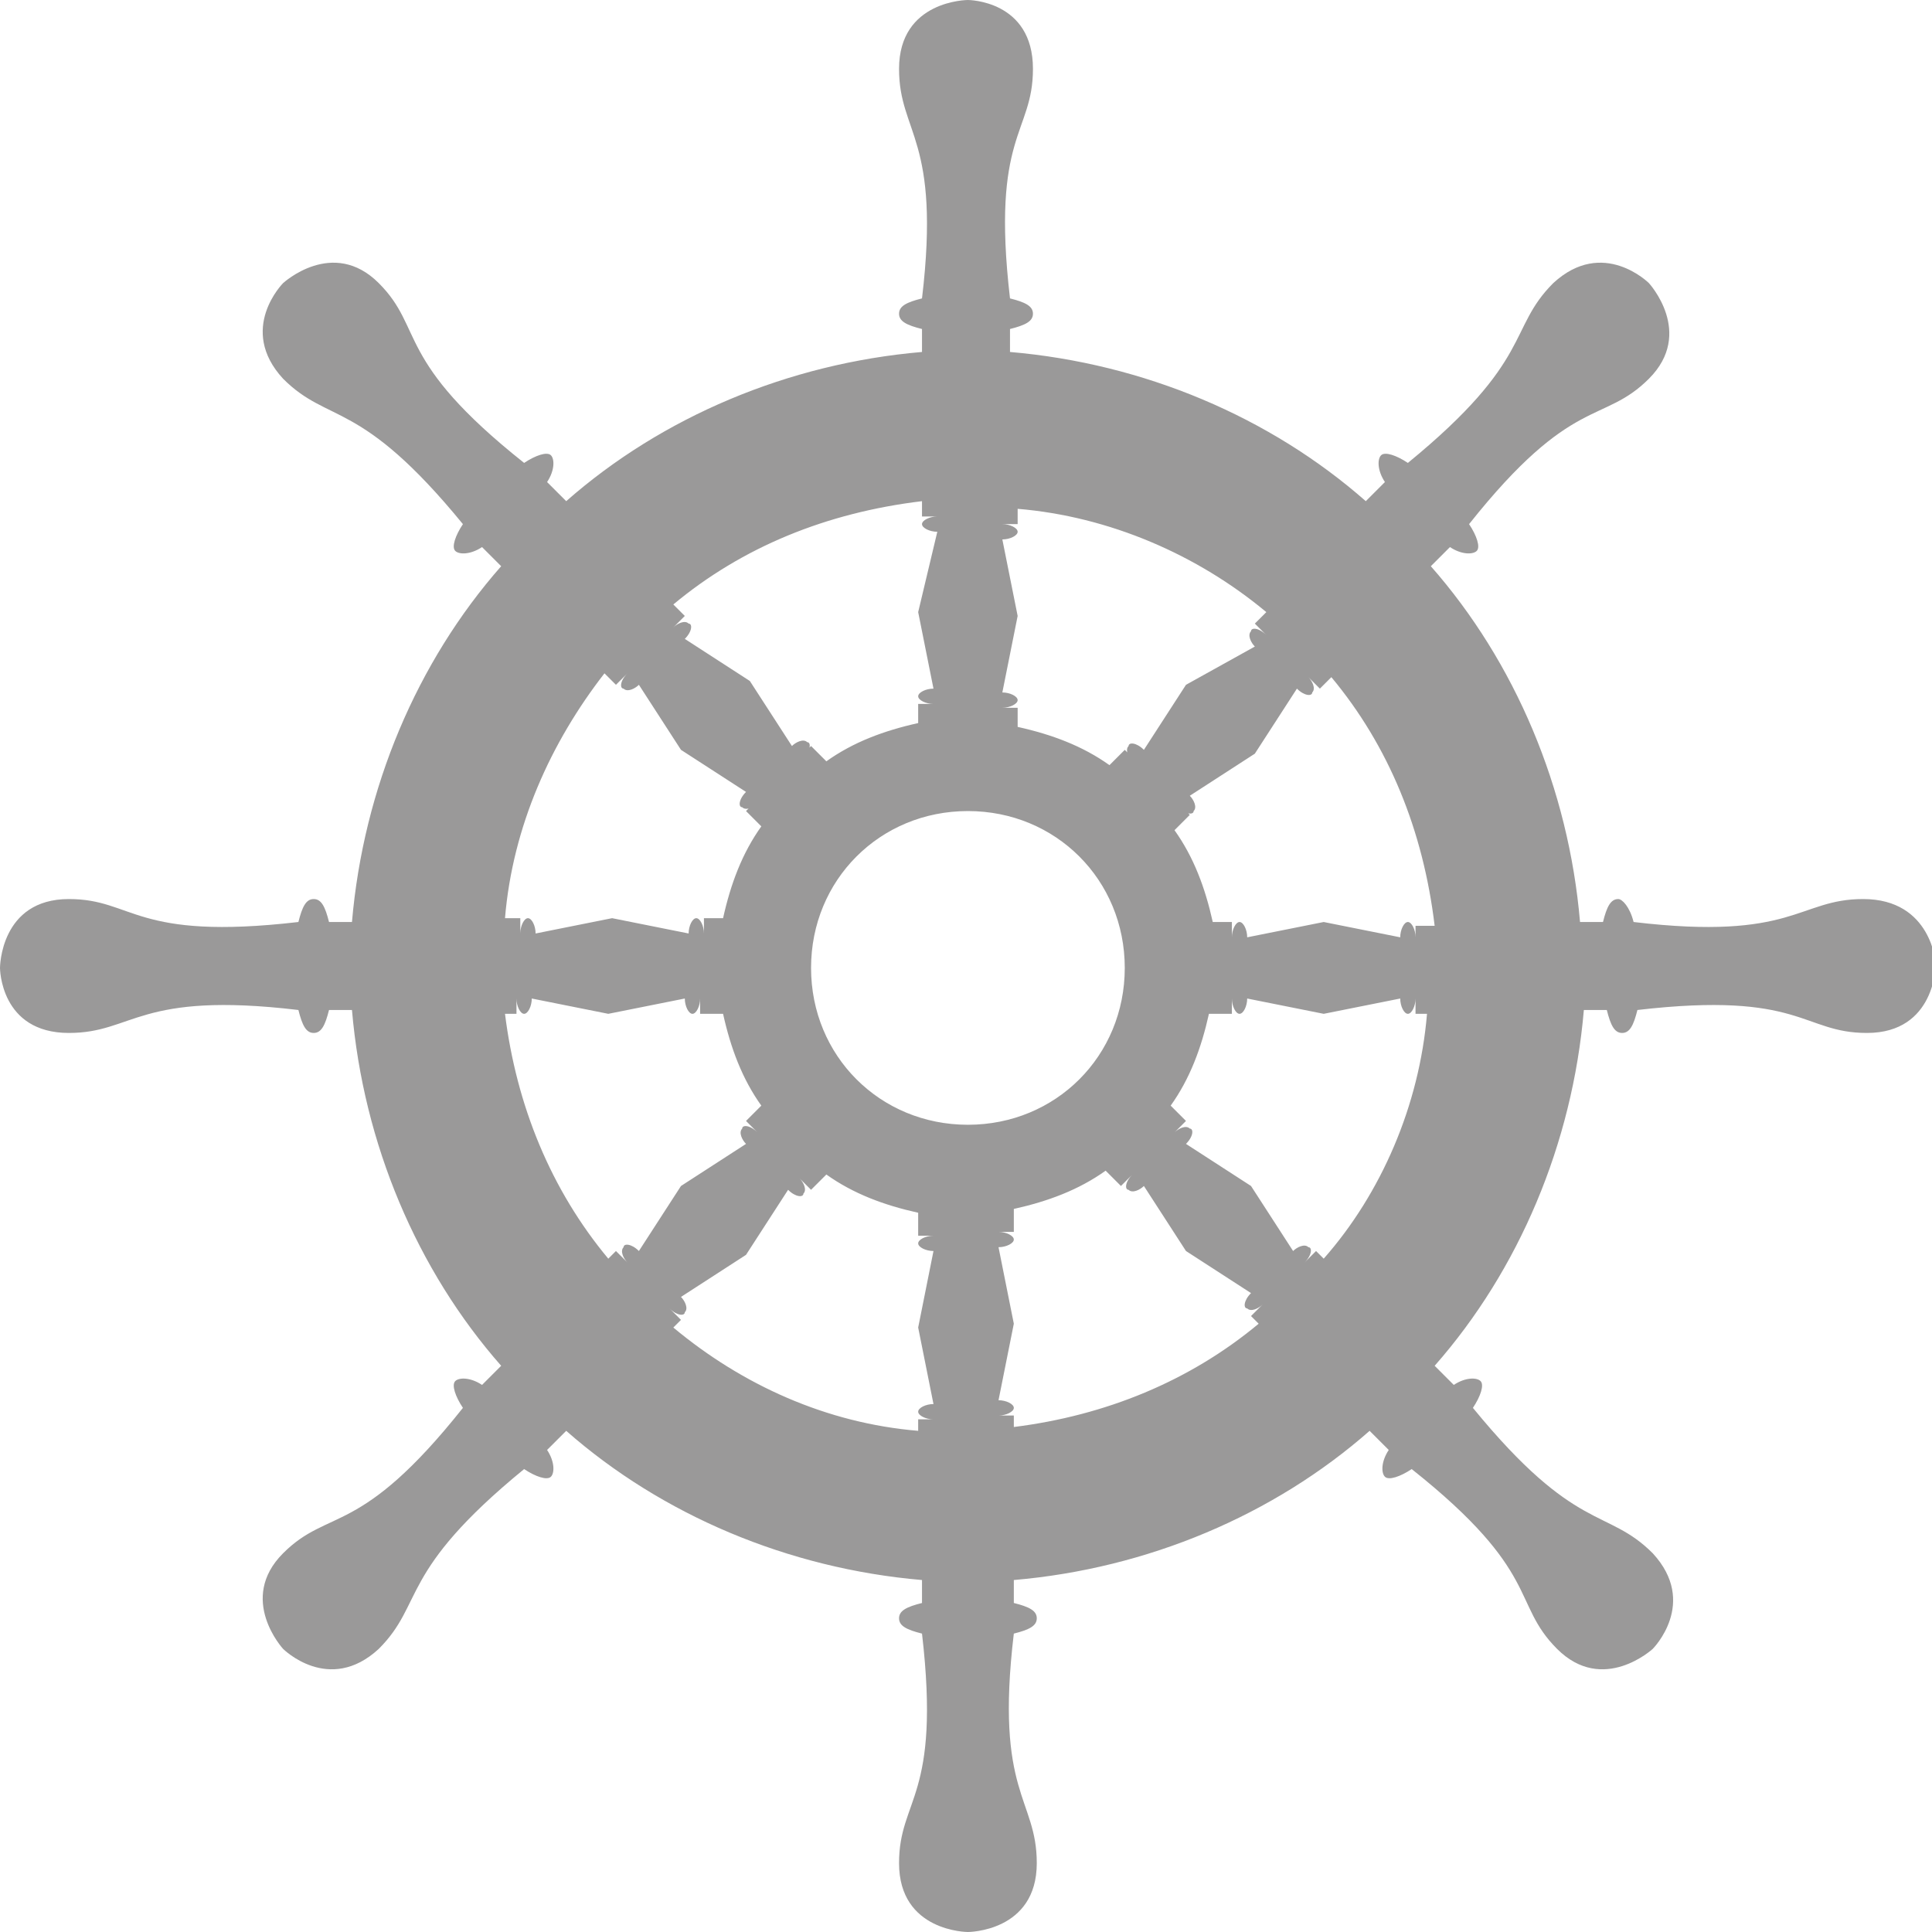
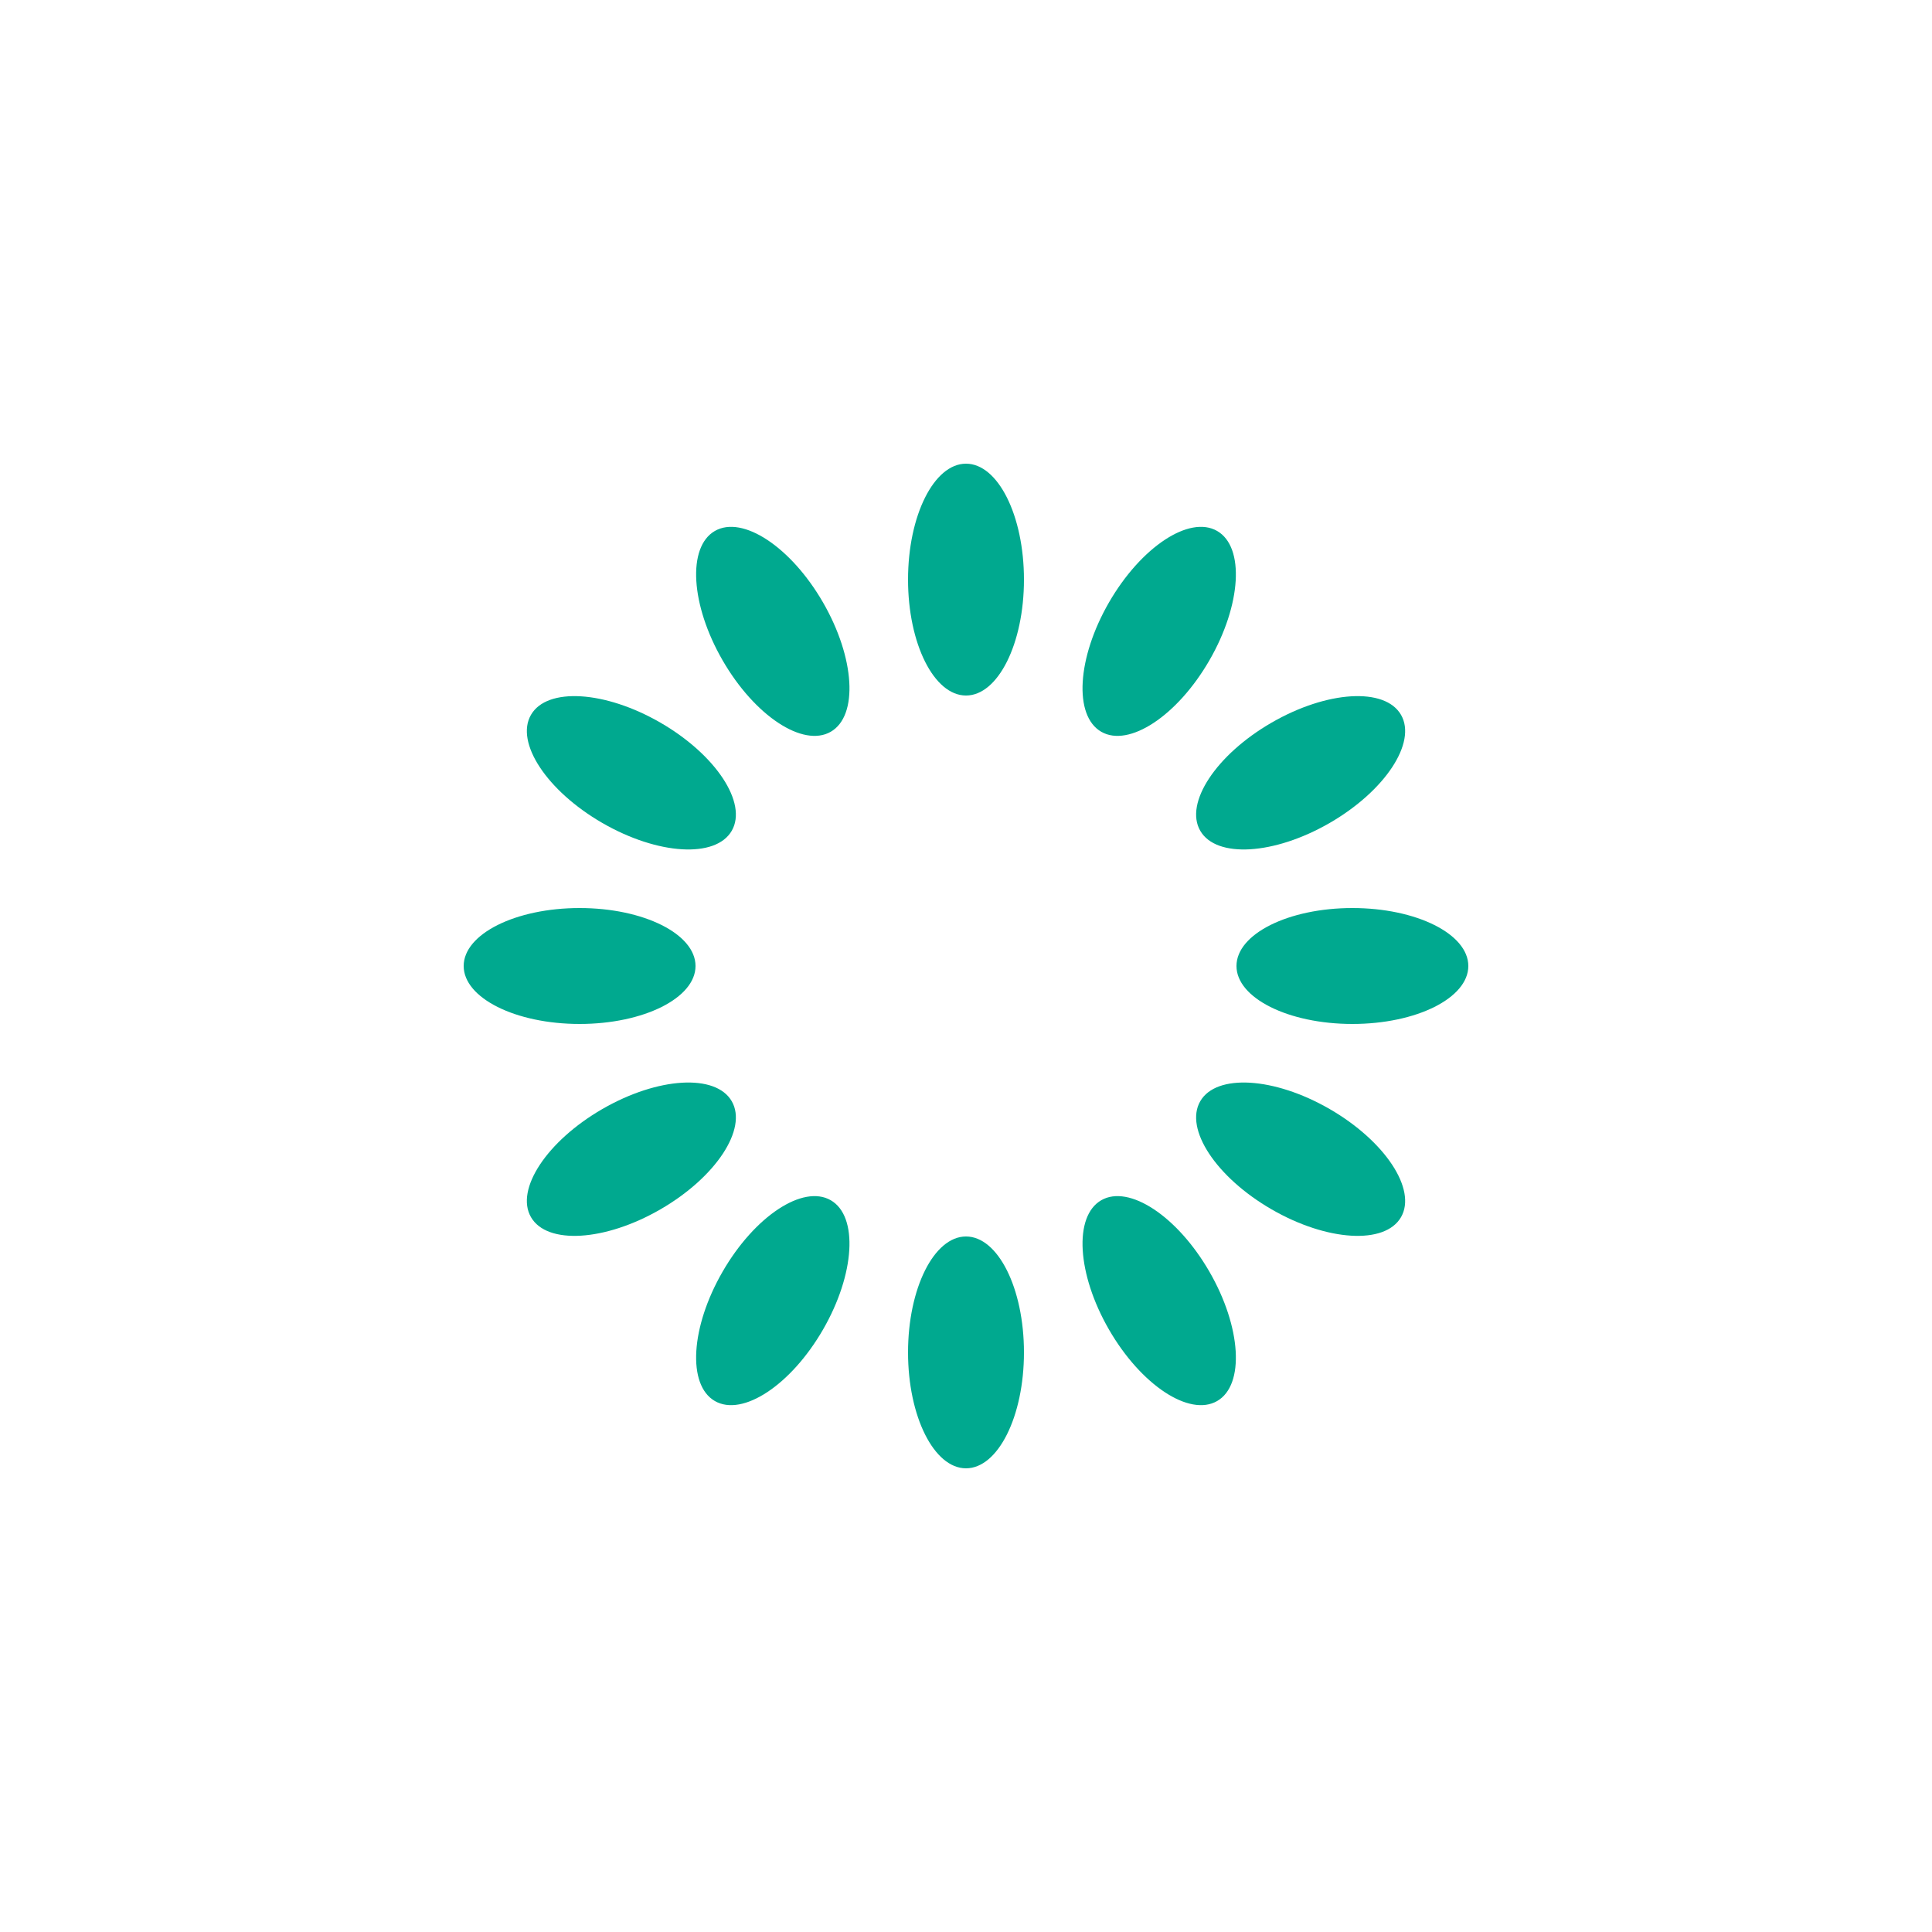
- <svg xmlns="http://www.w3.org/2000/svg" version="1.1" id="Layer_1" x="0px" y="0px" viewBox="0 0 50.5 50.5" style="enable-background:new 0 0 50.5 50.5;" xml:space="preserve">
-   <style type="text/css">
- 	.st0{fill:#9A9999;}
- </style>
-   <path class="st0" d="M48.7,23.5c-1.7,0-1.8,1.1-6,0.6c-0.1-0.4-0.3-0.6-0.4-0.6c-0.2,0-0.3,0.2-0.4,0.6h-0.6  c-0.3-3.5-1.7-6.8-3.9-9.3l0.5-0.5c0.3,0.2,0.6,0.2,0.7,0.1c0.1-0.1,0-0.4-0.2-0.7c2.7-3.4,3.5-2.6,4.7-3.8c1.2-1.2,0-2.5,0-2.5  s-1.2-1.2-2.5,0c-1.2,1.2-0.5,2-3.8,4.7c-0.3-0.2-0.6-0.3-0.7-0.2c-0.1,0.1-0.1,0.4,0.1,0.7l-0.5,0.5c-2.5-2.2-5.8-3.6-9.3-3.9V8.6  C26.8,8.5,27,8.4,27,8.2c0-0.2-0.2-0.3-0.6-0.4c-0.5-4.3,0.6-4.3,0.6-6C27,0,25.3,0,25.3,0s-1.8,0-1.8,1.8c0,1.7,1.1,1.8,0.6,6  c-0.4,0.1-0.6,0.2-0.6,0.4c0,0.2,0.2,0.3,0.6,0.4v0.6c-3.5,0.3-6.8,1.7-9.3,3.9l-0.5-0.5c0.2-0.3,0.2-0.6,0.1-0.7  c-0.1-0.1-0.4,0-0.7,0.2c-3.4-2.7-2.6-3.5-3.8-4.7c-1.2-1.2-2.5,0-2.5,0s-1.2,1.2,0,2.5c1.2,1.2,2,0.5,4.7,3.8  c-0.2,0.3-0.3,0.6-0.2,0.7c0.1,0.1,0.4,0.1,0.7-0.1l0.5,0.5c-2.2,2.5-3.6,5.8-3.9,9.3H8.6c-0.1-0.4-0.2-0.6-0.4-0.6  c-0.2,0-0.3,0.2-0.4,0.6c-4.3,0.5-4.3-0.6-6-0.6C0,23.5,0,25.3,0,25.3S0,27,1.8,27c1.7,0,1.8-1.1,6-0.6C7.9,26.8,8,27,8.2,27  c0.2,0,0.3-0.2,0.4-0.6h0.6c0.3,3.5,1.7,6.8,3.9,9.3l-0.5,0.5c-0.3-0.2-0.6-0.2-0.7-0.1c-0.1,0.1,0,0.4,0.2,0.7  c-2.7,3.4-3.5,2.6-4.7,3.8c-1.2,1.2,0,2.5,0,2.5s1.2,1.2,2.5,0c1.2-1.2,0.5-2,3.8-4.7c0.3,0.2,0.6,0.3,0.7,0.2  c0.1-0.1,0.1-0.4-0.1-0.7l0.5-0.5c2.5,2.2,5.8,3.6,9.3,3.9v0.6c-0.4,0.1-0.6,0.2-0.6,0.4c0,0.2,0.2,0.3,0.6,0.4  c0.5,4.3-0.6,4.3-0.6,6c0,1.8,1.8,1.8,1.8,1.8s1.8,0,1.8-1.8c0-1.7-1.1-1.8-0.6-6c0.4-0.1,0.6-0.2,0.6-0.4c0-0.2-0.2-0.3-0.6-0.4  v-0.6c3.5-0.3,6.8-1.7,9.3-3.9l0.5,0.5c-0.2,0.3-0.2,0.6-0.1,0.7c0.1,0.1,0.4,0,0.7-0.2c3.4,2.7,2.6,3.5,3.8,4.7  c1.2,1.2,2.5,0,2.5,0s1.2-1.2,0-2.5c-1.2-1.2-2-0.5-4.7-3.8c0.2-0.3,0.3-0.6,0.2-0.7c-0.1-0.1-0.4-0.1-0.7,0.1l-0.5-0.5  c2.2-2.5,3.6-5.8,3.9-9.3h0.6c0.1,0.4,0.2,0.6,0.4,0.6c0.2,0,0.3-0.2,0.4-0.6c4.3-0.5,4.3,0.6,6,0.6c1.8,0,1.8-1.8,1.8-1.8  S50.5,23.5,48.7,23.5z M15.8,17.6l0.3,0.3l0.3-0.3c-0.2,0.2-0.2,0.4-0.1,0.4c0.1,0.1,0.3,0,0.4-0.1l1.1,1.7l1.7,1.1  c-0.2,0.2-0.2,0.4-0.1,0.4c0.1,0.1,0.3,0,0.4-0.1l1.2-1.2c0.2-0.2,0.2-0.4,0.1-0.4c-0.1-0.1-0.3,0-0.4,0.1l-1.1-1.7l-1.7-1.1  c0.2-0.2,0.2-0.4,0.1-0.4c-0.1-0.1-0.3,0-0.4,0.1l0.3-0.3l-0.3-0.3c1.8-1.5,4-2.4,6.5-2.7v0.4h0.4c-0.2,0-0.4,0.1-0.4,0.2  c0,0.1,0.2,0.2,0.4,0.2L24,16l0.4,2c-0.2,0-0.4,0.1-0.4,0.2c0,0.1,0.2,0.2,0.4,0.2H24v0.5c-0.9,0.2-1.7,0.5-2.4,1l-0.4-0.4l-1.7,1.7  l0.4,0.4c-0.5,0.7-0.8,1.5-1,2.4h-0.5v0.4c0-0.2-0.1-0.4-0.2-0.4c-0.1,0-0.2,0.2-0.2,0.4l-2-0.4l-2,0.4c0-0.2-0.1-0.4-0.2-0.4  c-0.1,0-0.2,0.2-0.2,0.4v-0.4h-0.4C13.4,21.6,14.4,19.4,15.8,17.6z M29.4,25.3c0,2.3-1.8,4.1-4.1,4.1s-4.1-1.8-4.1-4.1  c0-2.3,1.8-4.1,4.1-4.1S29.4,23,29.4,25.3z M13.5,26.5v-0.4c0,0.2,0.1,0.4,0.2,0.4c0.1,0,0.2-0.2,0.2-0.4l2,0.4l2-0.4  c0,0.2,0.1,0.4,0.2,0.4c0.1,0,0.2-0.2,0.2-0.4v0.4h0.6c0.2,0.9,0.5,1.7,1,2.4l-0.4,0.4l0.3,0.3c-0.2-0.2-0.4-0.2-0.4-0.1  c-0.1,0.1,0,0.3,0.1,0.4L17.8,31l-1.1,1.7c-0.2-0.2-0.4-0.2-0.4-0.1c-0.1,0.1,0,0.3,0.1,0.4l-0.3-0.3l-0.2,0.2  c-1.5-1.8-2.4-4-2.7-6.4H13.5z M17.5,34.2c0.2,0.2,0.4,0.2,0.4,0.1c0.1-0.1,0-0.3-0.1-0.4l1.7-1.1l1.1-1.7c0.2,0.2,0.4,0.2,0.4,0.1  c0.1-0.1,0-0.3-0.1-0.4l0.3,0.3l0.4-0.4c0.7,0.5,1.5,0.8,2.4,1v0.6h0.4c-0.2,0-0.4,0.1-0.4,0.2c0,0.1,0.2,0.2,0.4,0.2l-0.4,2l0.4,2  c-0.2,0-0.4,0.1-0.4,0.2c0,0.1,0.2,0.2,0.4,0.2H24v0.3c-2.4-0.2-4.6-1.2-6.4-2.7l0.2-0.2L17.5,34.2z M26.1,37c0.2,0,0.4-0.1,0.4-0.2  c0-0.1-0.2-0.2-0.4-0.2l0.4-2l-0.4-2c0.2,0,0.4-0.1,0.4-0.2c0-0.1-0.2-0.2-0.4-0.2h0.4v-0.6c0.9-0.2,1.7-0.5,2.4-1l0.4,0.4l0.3-0.3  c-0.2,0.2-0.2,0.4-0.1,0.4c0.1,0.1,0.3,0,0.4-0.1l1.1,1.7l1.7,1.1c-0.2,0.2-0.2,0.4-0.1,0.4c0.1,0.1,0.3,0,0.4-0.1l-0.3,0.3l0.2,0.2  c-1.8,1.5-4,2.4-6.4,2.7V37H26.1z M34.6,32.9l-0.2-0.2L34.1,33c0.2-0.2,0.2-0.4,0.1-0.4c-0.1-0.1-0.3,0-0.4,0.1L32.7,31L31,29.9  c0.2-0.2,0.2-0.4,0.1-0.4c-0.1-0.1-0.3,0-0.4,0.1l0.3-0.3l-0.4-0.4c0.5-0.7,0.8-1.5,1-2.4h0.6v-0.4c0,0.2,0.1,0.4,0.2,0.4  c0.1,0,0.2-0.2,0.2-0.4l2,0.4l2-0.4c0,0.2,0.1,0.4,0.2,0.4c0.1,0,0.2-0.2,0.2-0.4v0.4h0.3C37.1,28.9,36.1,31.2,34.6,32.9z M37,24.1  v0.4c0-0.2-0.1-0.4-0.2-0.4c-0.1,0-0.2,0.2-0.2,0.4l-2-0.4l-2,0.4c0-0.2-0.1-0.4-0.2-0.4c-0.1,0-0.2,0.2-0.2,0.4v-0.4h-0.5  c-0.2-0.9-0.5-1.7-1-2.4l0.4-0.4l-1.7-1.7l-0.4,0.4c-0.7-0.5-1.5-0.8-2.4-1v-0.5h-0.4c0.2,0,0.4-0.1,0.4-0.2c0-0.1-0.2-0.2-0.4-0.2  l0.4-2l-0.4-2c0.2,0,0.4-0.1,0.4-0.2c0-0.1-0.2-0.2-0.4-0.2h0.4v-0.4c2.4,0.2,4.7,1.2,6.5,2.7l-0.3,0.3l0.3,0.3  c-0.2-0.2-0.4-0.2-0.4-0.1c-0.1,0.1,0,0.3,0.1,0.4L31,17.9l-1.1,1.7c-0.2-0.2-0.4-0.2-0.4-0.1c-0.1,0.1,0,0.3,0.1,0.4l1.2,1.2  c0.2,0.2,0.4,0.2,0.4,0.1c0.1-0.1,0-0.3-0.1-0.4l1.7-1.1l1.1-1.7c0.2,0.2,0.4,0.2,0.4,0.1c0.1-0.1,0-0.3-0.1-0.4l0.3,0.3l0.3-0.3  c1.5,1.8,2.4,4,2.7,6.5H37z" />
+ <svg xmlns="http://www.w3.org/2000/svg" viewBox="0 0 100 100" preserveAspectRatio="xMidYMid" width="200" height="200" style="shape-rendering: auto; display: block; background: rgb(255, 255, 255);">
+   <g>
+     <g transform="rotate(0 50 50)">
+       <rect x="47" y="24" rx="3" ry="6" width="6" height="12" fill="#00a98f">
+         <animate attributeName="opacity" values="1;0" keyTimes="0;1" dur="1s" begin="-0.917s" repeatCount="indefinite" />
+       </rect>
+     </g>
+     <g transform="rotate(30 50 50)">
+       <rect x="47" y="24" rx="3" ry="6" width="6" height="12" fill="#00a98f">
+         <animate attributeName="opacity" values="1;0" keyTimes="0;1" dur="1s" begin="-0.833s" repeatCount="indefinite" />
+       </rect>
+     </g>
+     <g transform="rotate(60 50 50)">
+       <rect x="47" y="24" rx="3" ry="6" width="6" height="12" fill="#00a98f">
+         <animate attributeName="opacity" values="1;0" keyTimes="0;1" dur="1s" begin="-0.75s" repeatCount="indefinite" />
+       </rect>
+     </g>
+     <g transform="rotate(90 50 50)">
+       <rect x="47" y="24" rx="3" ry="6" width="6" height="12" fill="#00a98f">
+         <animate attributeName="opacity" values="1;0" keyTimes="0;1" dur="1s" begin="-0.667s" repeatCount="indefinite" />
+       </rect>
+     </g>
+     <g transform="rotate(120 50 50)">
+       <rect x="47" y="24" rx="3" ry="6" width="6" height="12" fill="#00a98f">
+         <animate attributeName="opacity" values="1;0" keyTimes="0;1" dur="1s" begin="-0.583s" repeatCount="indefinite" />
+       </rect>
+     </g>
+     <g transform="rotate(150 50 50)">
+       <rect x="47" y="24" rx="3" ry="6" width="6" height="12" fill="#00a98f">
+         <animate attributeName="opacity" values="1;0" keyTimes="0;1" dur="1s" begin="-0.5s" repeatCount="indefinite" />
+       </rect>
+     </g>
+     <g transform="rotate(180 50 50)">
+       <rect x="47" y="24" rx="3" ry="6" width="6" height="12" fill="#00a98f">
+         <animate attributeName="opacity" values="1;0" keyTimes="0;1" dur="1s" begin="-0.417s" repeatCount="indefinite" />
+       </rect>
+     </g>
+     <g transform="rotate(210 50 50)">
+       <rect x="47" y="24" rx="3" ry="6" width="6" height="12" fill="#00a98f">
+         <animate attributeName="opacity" values="1;0" keyTimes="0;1" dur="1s" begin="-0.333s" repeatCount="indefinite" />
+       </rect>
+     </g>
+     <g transform="rotate(240 50 50)">
+       <rect x="47" y="24" rx="3" ry="6" width="6" height="12" fill="#00a98f">
+         <animate attributeName="opacity" values="1;0" keyTimes="0;1" dur="1s" begin="-0.25s" repeatCount="indefinite" />
+       </rect>
+     </g>
+     <g transform="rotate(270 50 50)">
+       <rect x="47" y="24" rx="3" ry="6" width="6" height="12" fill="#00a98f">
+         <animate attributeName="opacity" values="1;0" keyTimes="0;1" dur="1s" begin="-0.167s" repeatCount="indefinite" />
+       </rect>
+     </g>
+     <g transform="rotate(300 50 50)">
+       <rect x="47" y="24" rx="3" ry="6" width="6" height="12" fill="#00a98f">
+         <animate attributeName="opacity" values="1;0" keyTimes="0;1" dur="1s" begin="-0.083s" repeatCount="indefinite" />
+       </rect>
+     </g>
+     <g transform="rotate(330 50 50)">
+       <rect x="47" y="24" rx="3" ry="6" width="6" height="12" fill="#00a98f">
+         <animate attributeName="opacity" values="1;0" keyTimes="0;1" dur="1s" begin="0s" repeatCount="indefinite" />
+       </rect>
+     </g>
+     <g />
+   </g>
</svg>
